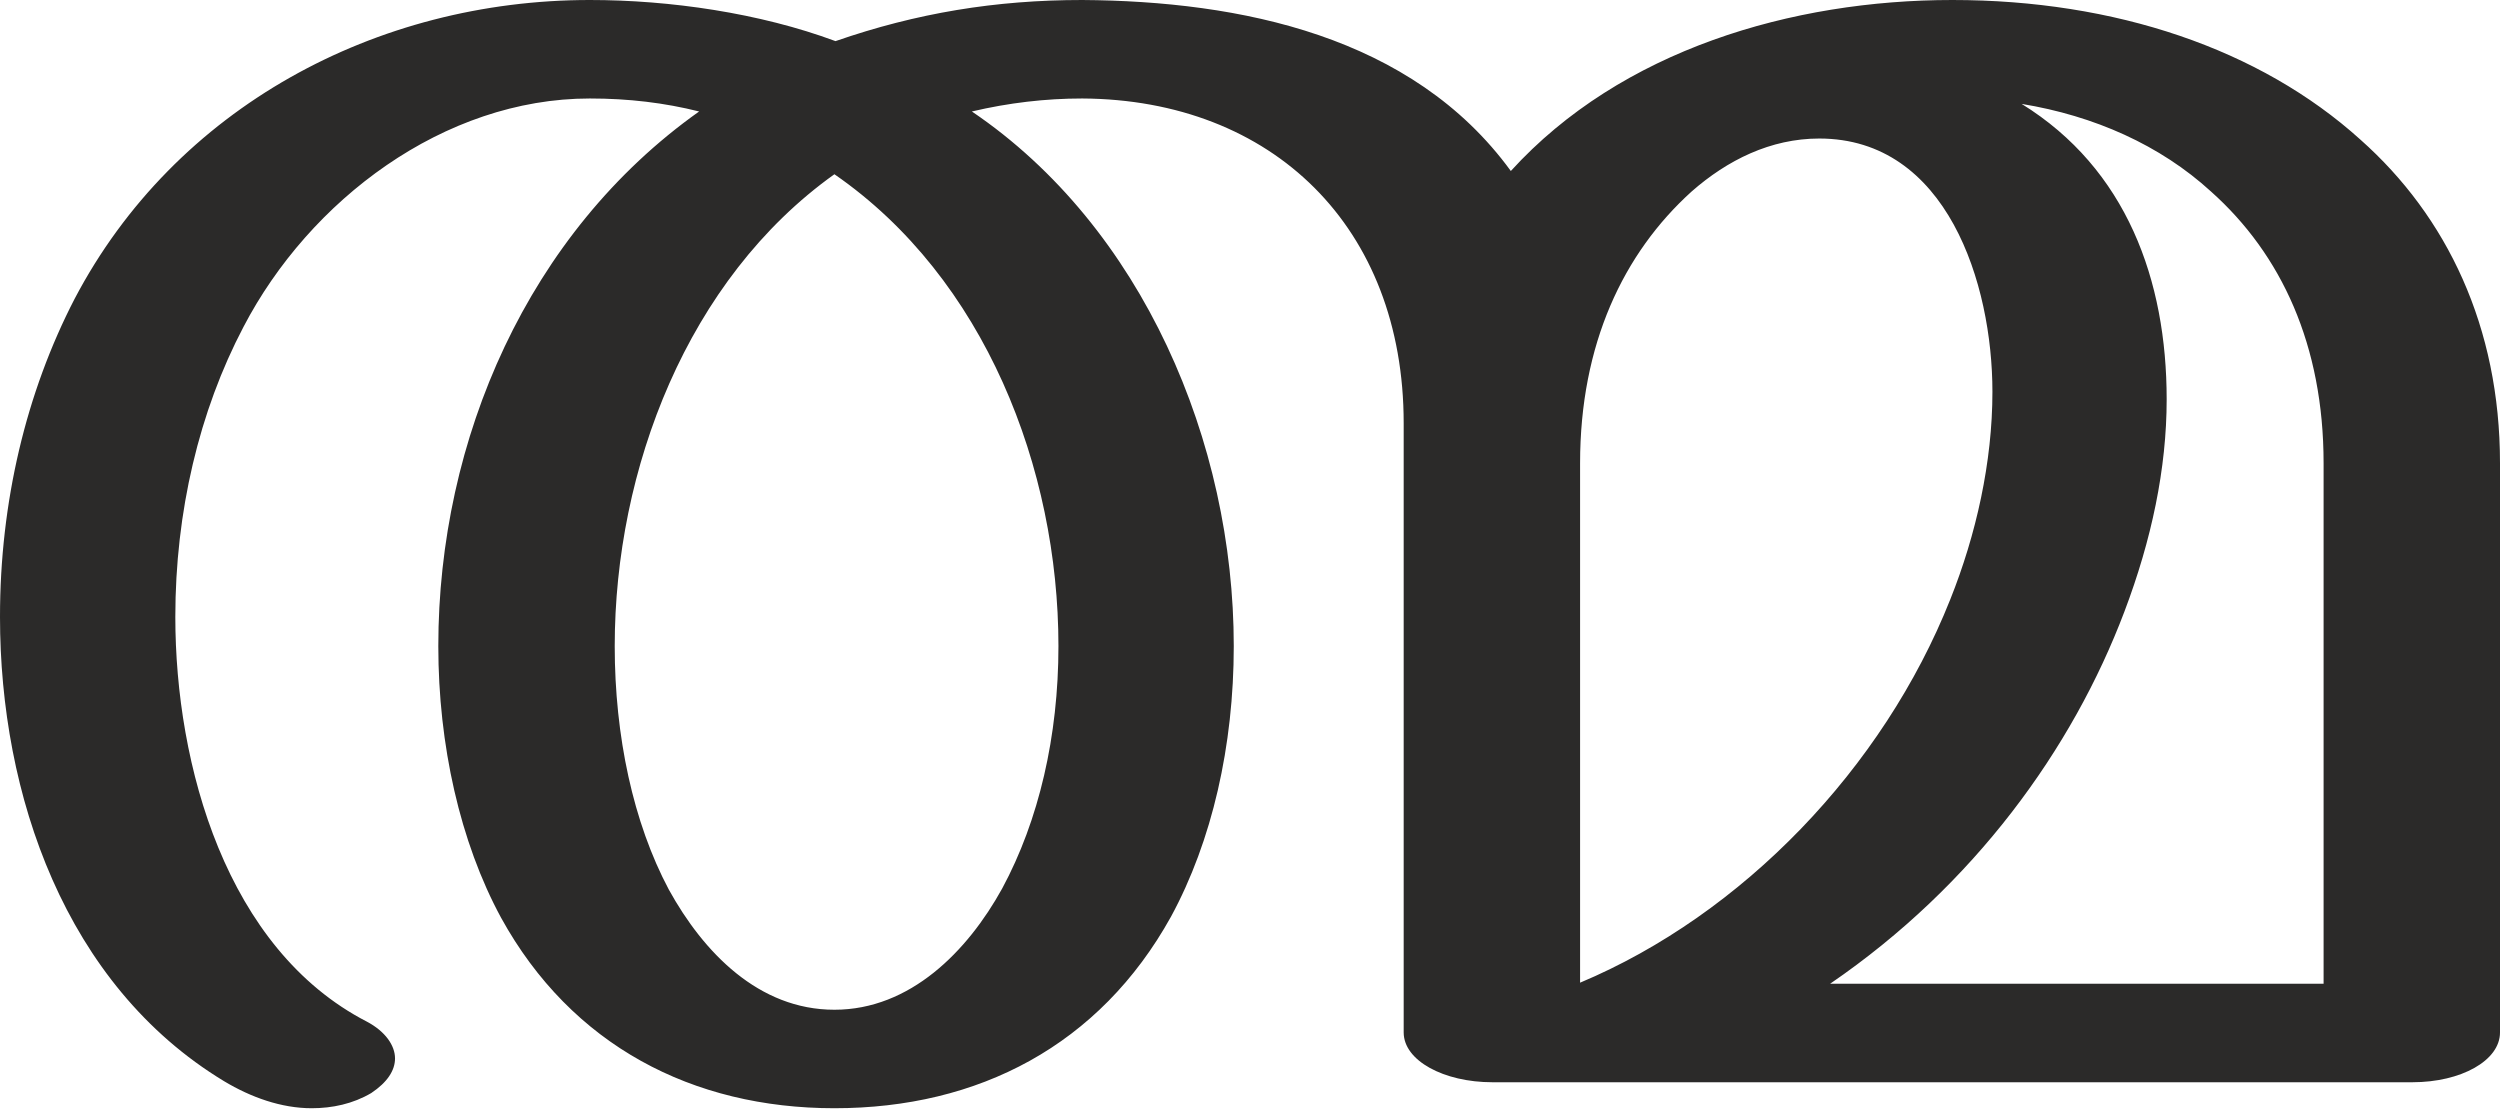
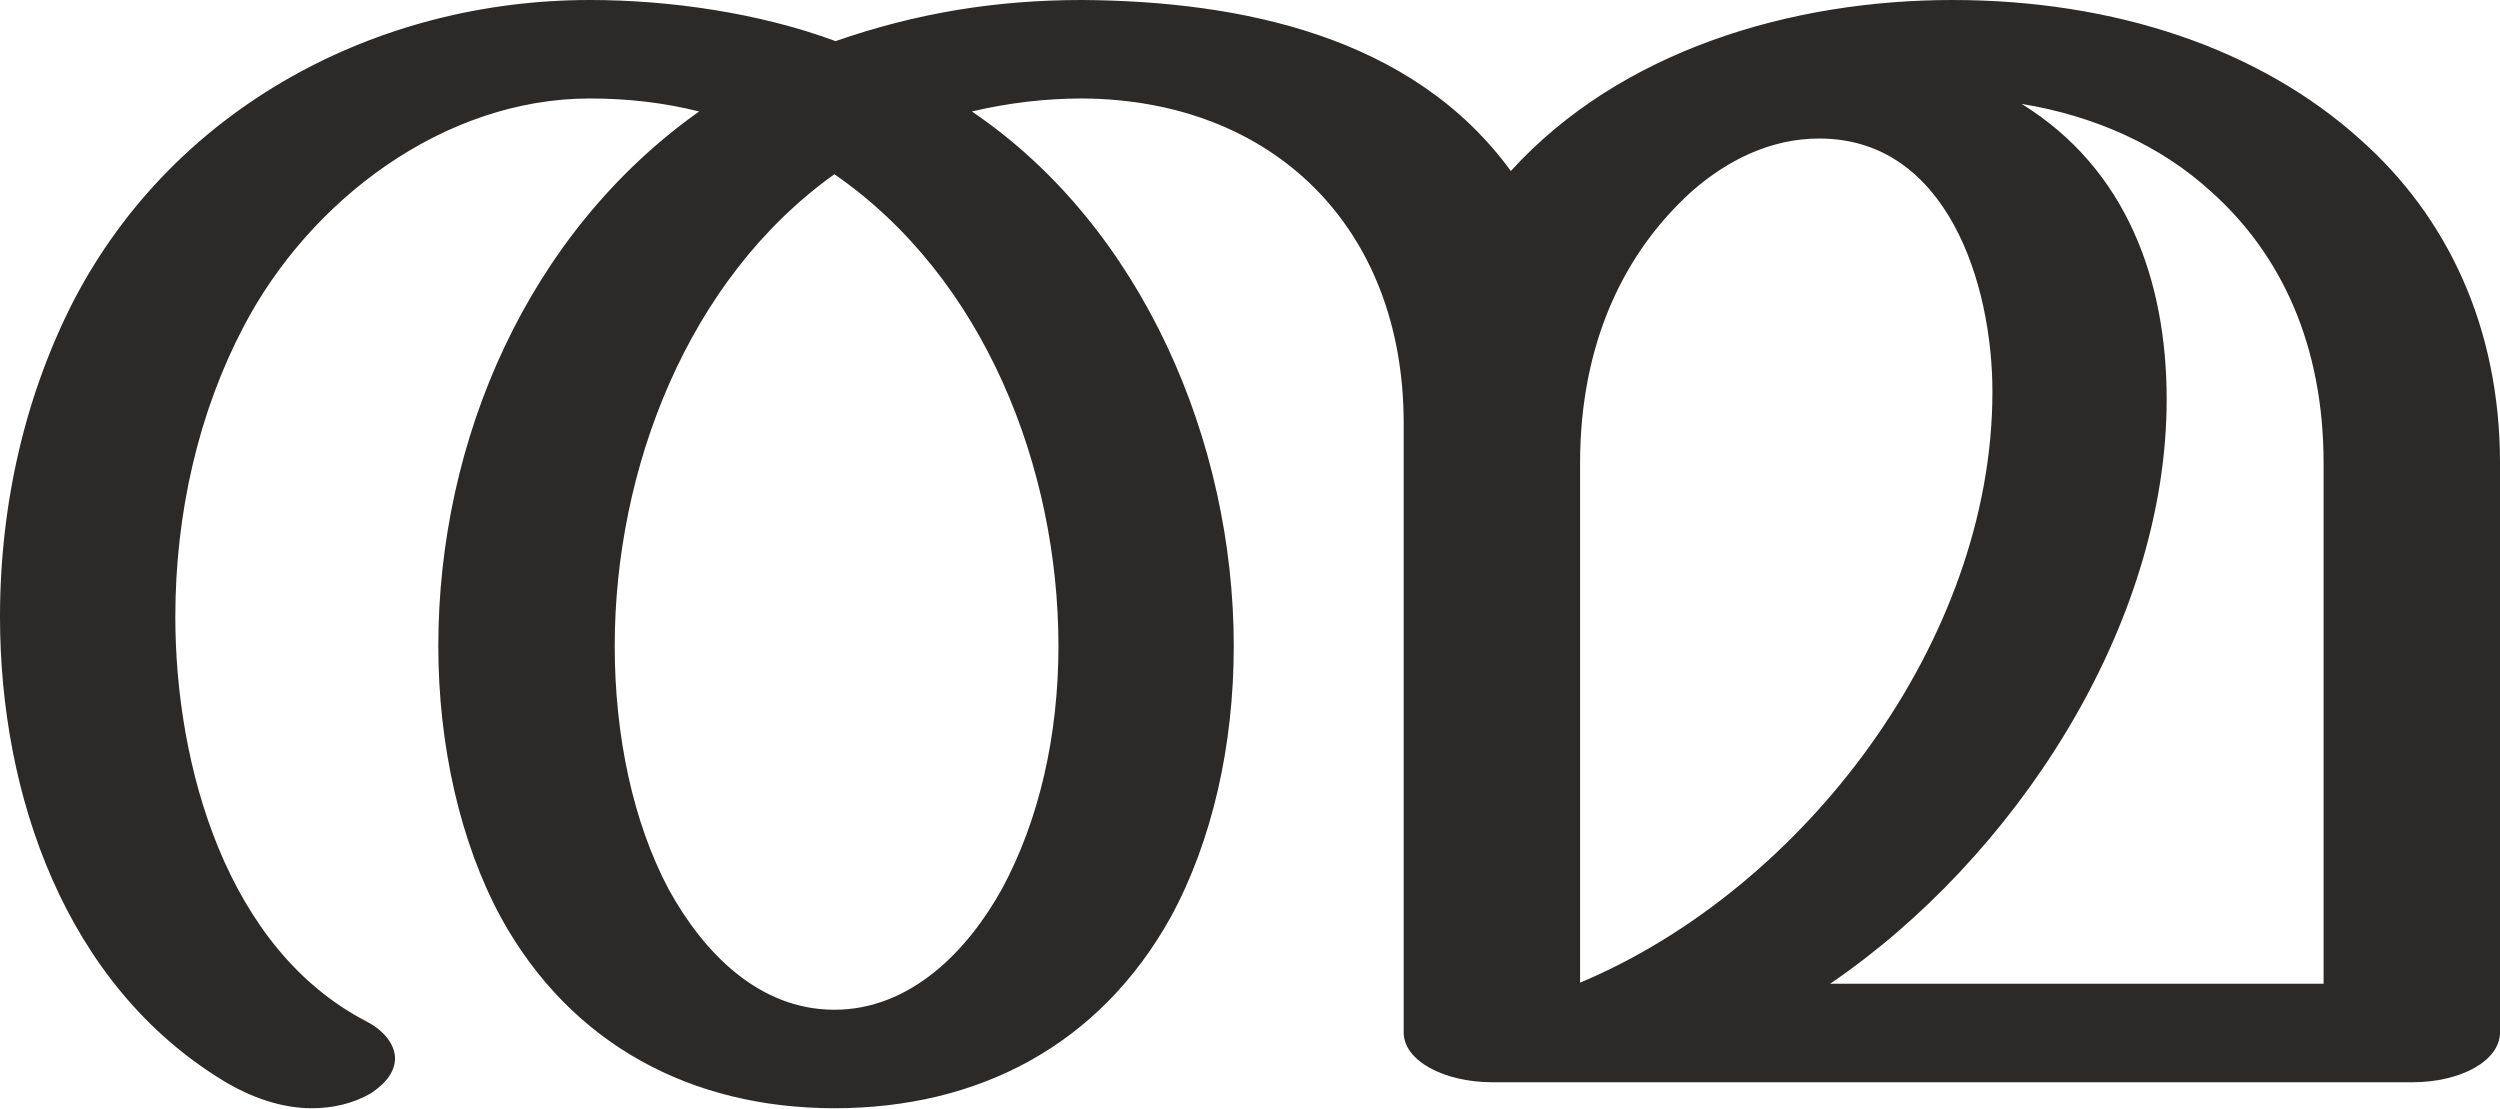
<svg xmlns="http://www.w3.org/2000/svg" xml:space="preserve" width="2310px" height="1024px" version="1.1" style="shape-rendering:geometricPrecision; text-rendering:geometricPrecision; image-rendering:optimizeQuality; fill-rule:evenodd; clip-rule:evenodd" viewBox="0 0 2310 1024">
  <defs>
    <style type="text/css">
   
    .fil0 {fill:#2B2A29;fill-rule:nonzero}
   
  </style>
  </defs>
  <g id="Layer_x0020_1">
-     <path class="fil0" d="M771 1024c133,0 245,-58 311,-177 38,-70 58,-158 58,-250 0,-188 -84,-387 -242,-494 34,-8 68,-12 102,-12 176,1 297,119 297,300l0 563c0,26 37,46 82,46l850 0c45,0 81,-20 81,-46l0 -526c0,-126 -49,-228 -129,-299 -93,-84 -227,-129 -377,-129 -148,0 -306,46 -408,158 -91,-125 -250,-157 -396,-158 -80,0 -153,12 -228,38 -70,-26 -153,-38 -227,-38 -197,0 -383,99 -476,276 -45,87 -69,188 -69,294 0,164 60,340 207,429 25,15 53,25 81,25 19,0 38,-4 55,-14 15,-10 22,-21 22,-32 0,-12 -9,-25 -26,-34 -130,-67 -177,-237 -177,-374 0,-97 22,-190 63,-268 61,-117 185,-211 320,-211 36,0 69,4 101,12 -158,112 -241,303 -241,494 0,91 20,181 58,251 65,118 177,176 308,176zm1376 -115l-456 0c133,-91 224,-217 272,-344 25,-66 39,-132 39,-196 0,-110 -37,-213 -134,-273 67,11 128,38 175,81 65,58 104,142 104,251l0 481zm-687 -1l0 -480c0,-110 40,-194 103,-251 33,-29 73,-49 118,-49 118,0 160,134 160,234 0,65 -15,132 -39,192 -62,156 -192,291 -342,354zm-689 25c-70,0 -121,-53 -153,-111 -33,-62 -50,-142 -50,-225 0,-163 67,-339 203,-436 139,96 207,272 207,436 0,83 -18,161 -52,224 -32,58 -85,112 -155,112z" />
+     <path class="fil0" d="M771 1024c133,0 245,-58 311,-177 38,-70 58,-158 58,-250 0,-188 -84,-387 -242,-494 34,-8 68,-12 102,-12 176,1 297,119 297,300l0 563c0,26 37,46 82,46l850 0c45,0 81,-20 81,-46l0 -526c0,-126 -49,-228 -129,-299 -93,-84 -227,-129 -377,-129 -148,0 -306,46 -408,158 -91,-125 -250,-157 -396,-158 -80,0 -153,12 -228,38 -70,-26 -153,-38 -227,-38 -197,0 -383,99 -476,276 -45,87 -69,188 -69,294 0,164 60,340 207,429 25,15 53,25 81,25 19,0 38,-4 55,-14 15,-10 22,-21 22,-32 0,-12 -9,-25 -26,-34 -130,-67 -177,-237 -177,-374 0,-97 22,-190 63,-268 61,-117 185,-211 320,-211 36,0 69,4 101,12 -158,112 -241,303 -241,494 0,91 20,181 58,251 65,118 177,176 308,176zm1376 -115l-456 0c169,-115 311,-329 311,-540 0,-110 -37,-213 -134,-273 67,11 128,38 175,81 65,58 104,142 104,251l0 481zm-687 -1l0 -480c0,-110 40,-194 103,-251 33,-29 73,-49 118,-49 118,0 160,134 160,234 0,230 -174,459 -381,546zm-689 25c-70,0 -121,-53 -153,-111 -33,-62 -50,-142 -50,-225 0,-163 67,-339 203,-436 139,96 207,272 207,436 0,83 -18,161 -52,224 -32,58 -85,112 -155,112z" />
  </g>
</svg>
